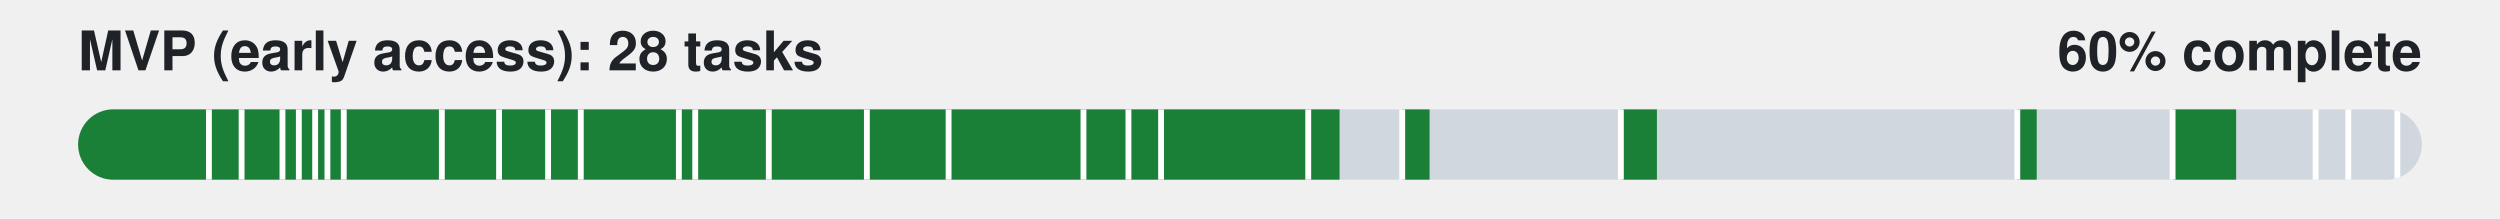
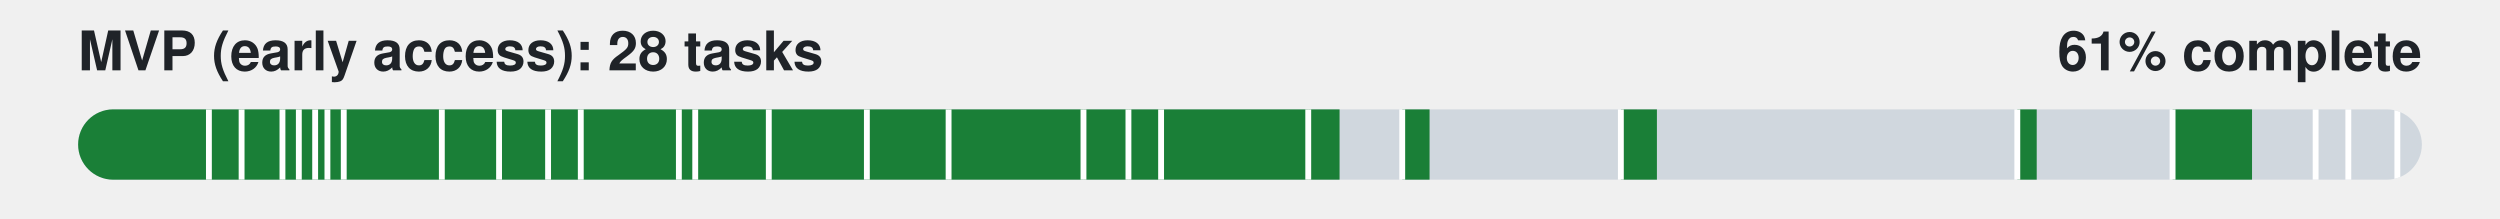
- <svg xmlns="http://www.w3.org/2000/svg" width="640" height="56" viewBox="0 0 640 56" role="img" aria-label="MVP progress: 60% complete across 28 tasks">
+ <svg xmlns="http://www.w3.org/2000/svg" width="640" height="56" viewBox="0 0 640 56" role="img" aria-label="MVP progress: 61% complete across 28 tasks">
  <style>
    text { font: 600 14px -apple-system, BlinkMacSystemFont, "Segoe UI", Helvetica, Arial, sans-serif; fill: #1f2328; }
    .track { fill: #d0d7de; }
    .divider { stroke: #ffffff; stroke-width: 1.5; }
    @media (prefers-color-scheme: dark) { text { fill: #e6edf3; } .track { fill: #30363d; } .divider { stroke: #0d1117; } }
  </style>
  <defs>
    <clipPath id="bar">
      <rect x="20" y="28" width="600" height="18" rx="9" />
    </clipPath>
  </defs>
  <text x="20" y="18">MVP (early access): 28 tasks</text>
-   <text x="620" y="18" text-anchor="end">60% complete</text>
+   <text x="620" y="18" text-anchor="end">61% complete</text>
  <g clip-path="url(#bar)">
    <rect class="track" x="20" y="28" width="600" height="18" />
    <rect x="20.00" y="28" width="33.48" height="18" fill="#1a7f37" />
    <rect x="53.48" y="28" width="8.37" height="18" fill="#1a7f37" />
    <line class="divider" x1="53.48" y1="28" x2="53.48" y2="46" />
    <rect x="61.85" y="28" width="10.46" height="18" fill="#1a7f37" />
    <line class="divider" x1="61.85" y1="28" x2="61.85" y2="46" />
    <rect x="72.31" y="28" width="4.18" height="18" fill="#1a7f37" />
    <line class="divider" x1="72.31" y1="28" x2="72.31" y2="46" />
    <rect x="76.50" y="28" width="4.18" height="18" fill="#1a7f37" />
    <line class="divider" x1="76.50" y1="28" x2="76.50" y2="46" />
    <rect x="80.68" y="28" width="3.14" height="18" fill="#1a7f37" />
    <line class="divider" x1="80.68" y1="28" x2="80.68" y2="46" />
    <rect x="83.82" y="28" width="4.18" height="18" fill="#1a7f37" />
    <line class="divider" x1="83.82" y1="28" x2="83.82" y2="46" />
    <rect x="88.00" y="28" width="25.11" height="18" fill="#1a7f37" />
    <line class="divider" x1="88.00" y1="28" x2="88.00" y2="46" />
    <rect x="113.11" y="28" width="14.65" height="18" fill="#1a7f37" />
    <line class="divider" x1="113.11" y1="28" x2="113.11" y2="46" />
    <rect x="127.76" y="28" width="12.55" height="18" fill="#1a7f37" />
    <line class="divider" x1="127.76" y1="28" x2="127.76" y2="46" />
    <rect x="140.31" y="28" width="8.37" height="18" fill="#1a7f37" />
    <line class="divider" x1="140.31" y1="28" x2="140.31" y2="46" />
    <rect x="148.68" y="28" width="25.11" height="18" fill="#1a7f37" />
    <line class="divider" x1="148.68" y1="28" x2="148.68" y2="46" />
    <rect x="173.79" y="28" width="4.18" height="18" fill="#1a7f37" />
    <line class="divider" x1="173.79" y1="28" x2="173.79" y2="46" />
    <rect x="177.98" y="28" width="18.83" height="18" fill="#1a7f37" />
    <line class="divider" x1="177.98" y1="28" x2="177.98" y2="46" />
    <rect x="196.81" y="28" width="25.11" height="18" fill="#1a7f37" />
    <line class="divider" x1="196.81" y1="28" x2="196.81" y2="46" />
    <rect x="221.92" y="28" width="20.92" height="18" fill="#1a7f37" />
    <line class="divider" x1="221.92" y1="28" x2="221.92" y2="46" />
    <rect x="242.84" y="28" width="34.52" height="18" fill="#1a7f37" />
    <line class="divider" x1="242.84" y1="28" x2="242.84" y2="46" />
    <rect x="277.37" y="28" width="11.51" height="18" fill="#1a7f37" />
    <line class="divider" x1="277.37" y1="28" x2="277.37" y2="46" />
    <rect x="288.88" y="28" width="8.37" height="18" fill="#1a7f37" />
    <line class="divider" x1="288.88" y1="28" x2="288.88" y2="46" />
    <rect x="297.24" y="28" width="37.66" height="18" fill="#1a7f37" />
    <line class="divider" x1="297.24" y1="28" x2="297.24" y2="46" />
    <rect x="334.91" y="28" width="8.02" height="18" fill="#1a7f37" />
    <line class="divider" x1="334.91" y1="28" x2="334.91" y2="46" />
    <rect x="358.97" y="28" width="7.00" height="18" fill="#1a7f37" />
    <line class="divider" x1="358.97" y1="28" x2="358.97" y2="46" />
    <rect x="414.94" y="28" width="9.23" height="18" fill="#1a7f37" />
    <line class="divider" x1="414.94" y1="28" x2="414.94" y2="46" />
    <rect x="516.43" y="28" width="4.97" height="18" fill="#1a7f37" />
    <line class="divider" x1="516.43" y1="28" x2="516.43" y2="46" />
-     <rect x="556.18" y="28" width="16.27" height="18" fill="#1a7f37" />
+     <rect x="556.18" y="28" width="20.34" height="18" fill="#1a7f37" />
    <line class="divider" x1="556.18" y1="28" x2="556.18" y2="46" />
    <rect x="592.80" y="28" width="0.00" height="18" fill="#1a7f37" />
    <line class="divider" x1="592.80" y1="28" x2="592.80" y2="46" />
    <rect x="601.17" y="28" width="0.00" height="18" fill="#1a7f37" />
    <line class="divider" x1="601.17" y1="28" x2="601.17" y2="46" />
    <rect x="613.72" y="28" width="0.00" height="18" fill="#1a7f37" />
    <line class="divider" x1="613.72" y1="28" x2="613.72" y2="46" />
  </g>
</svg>
